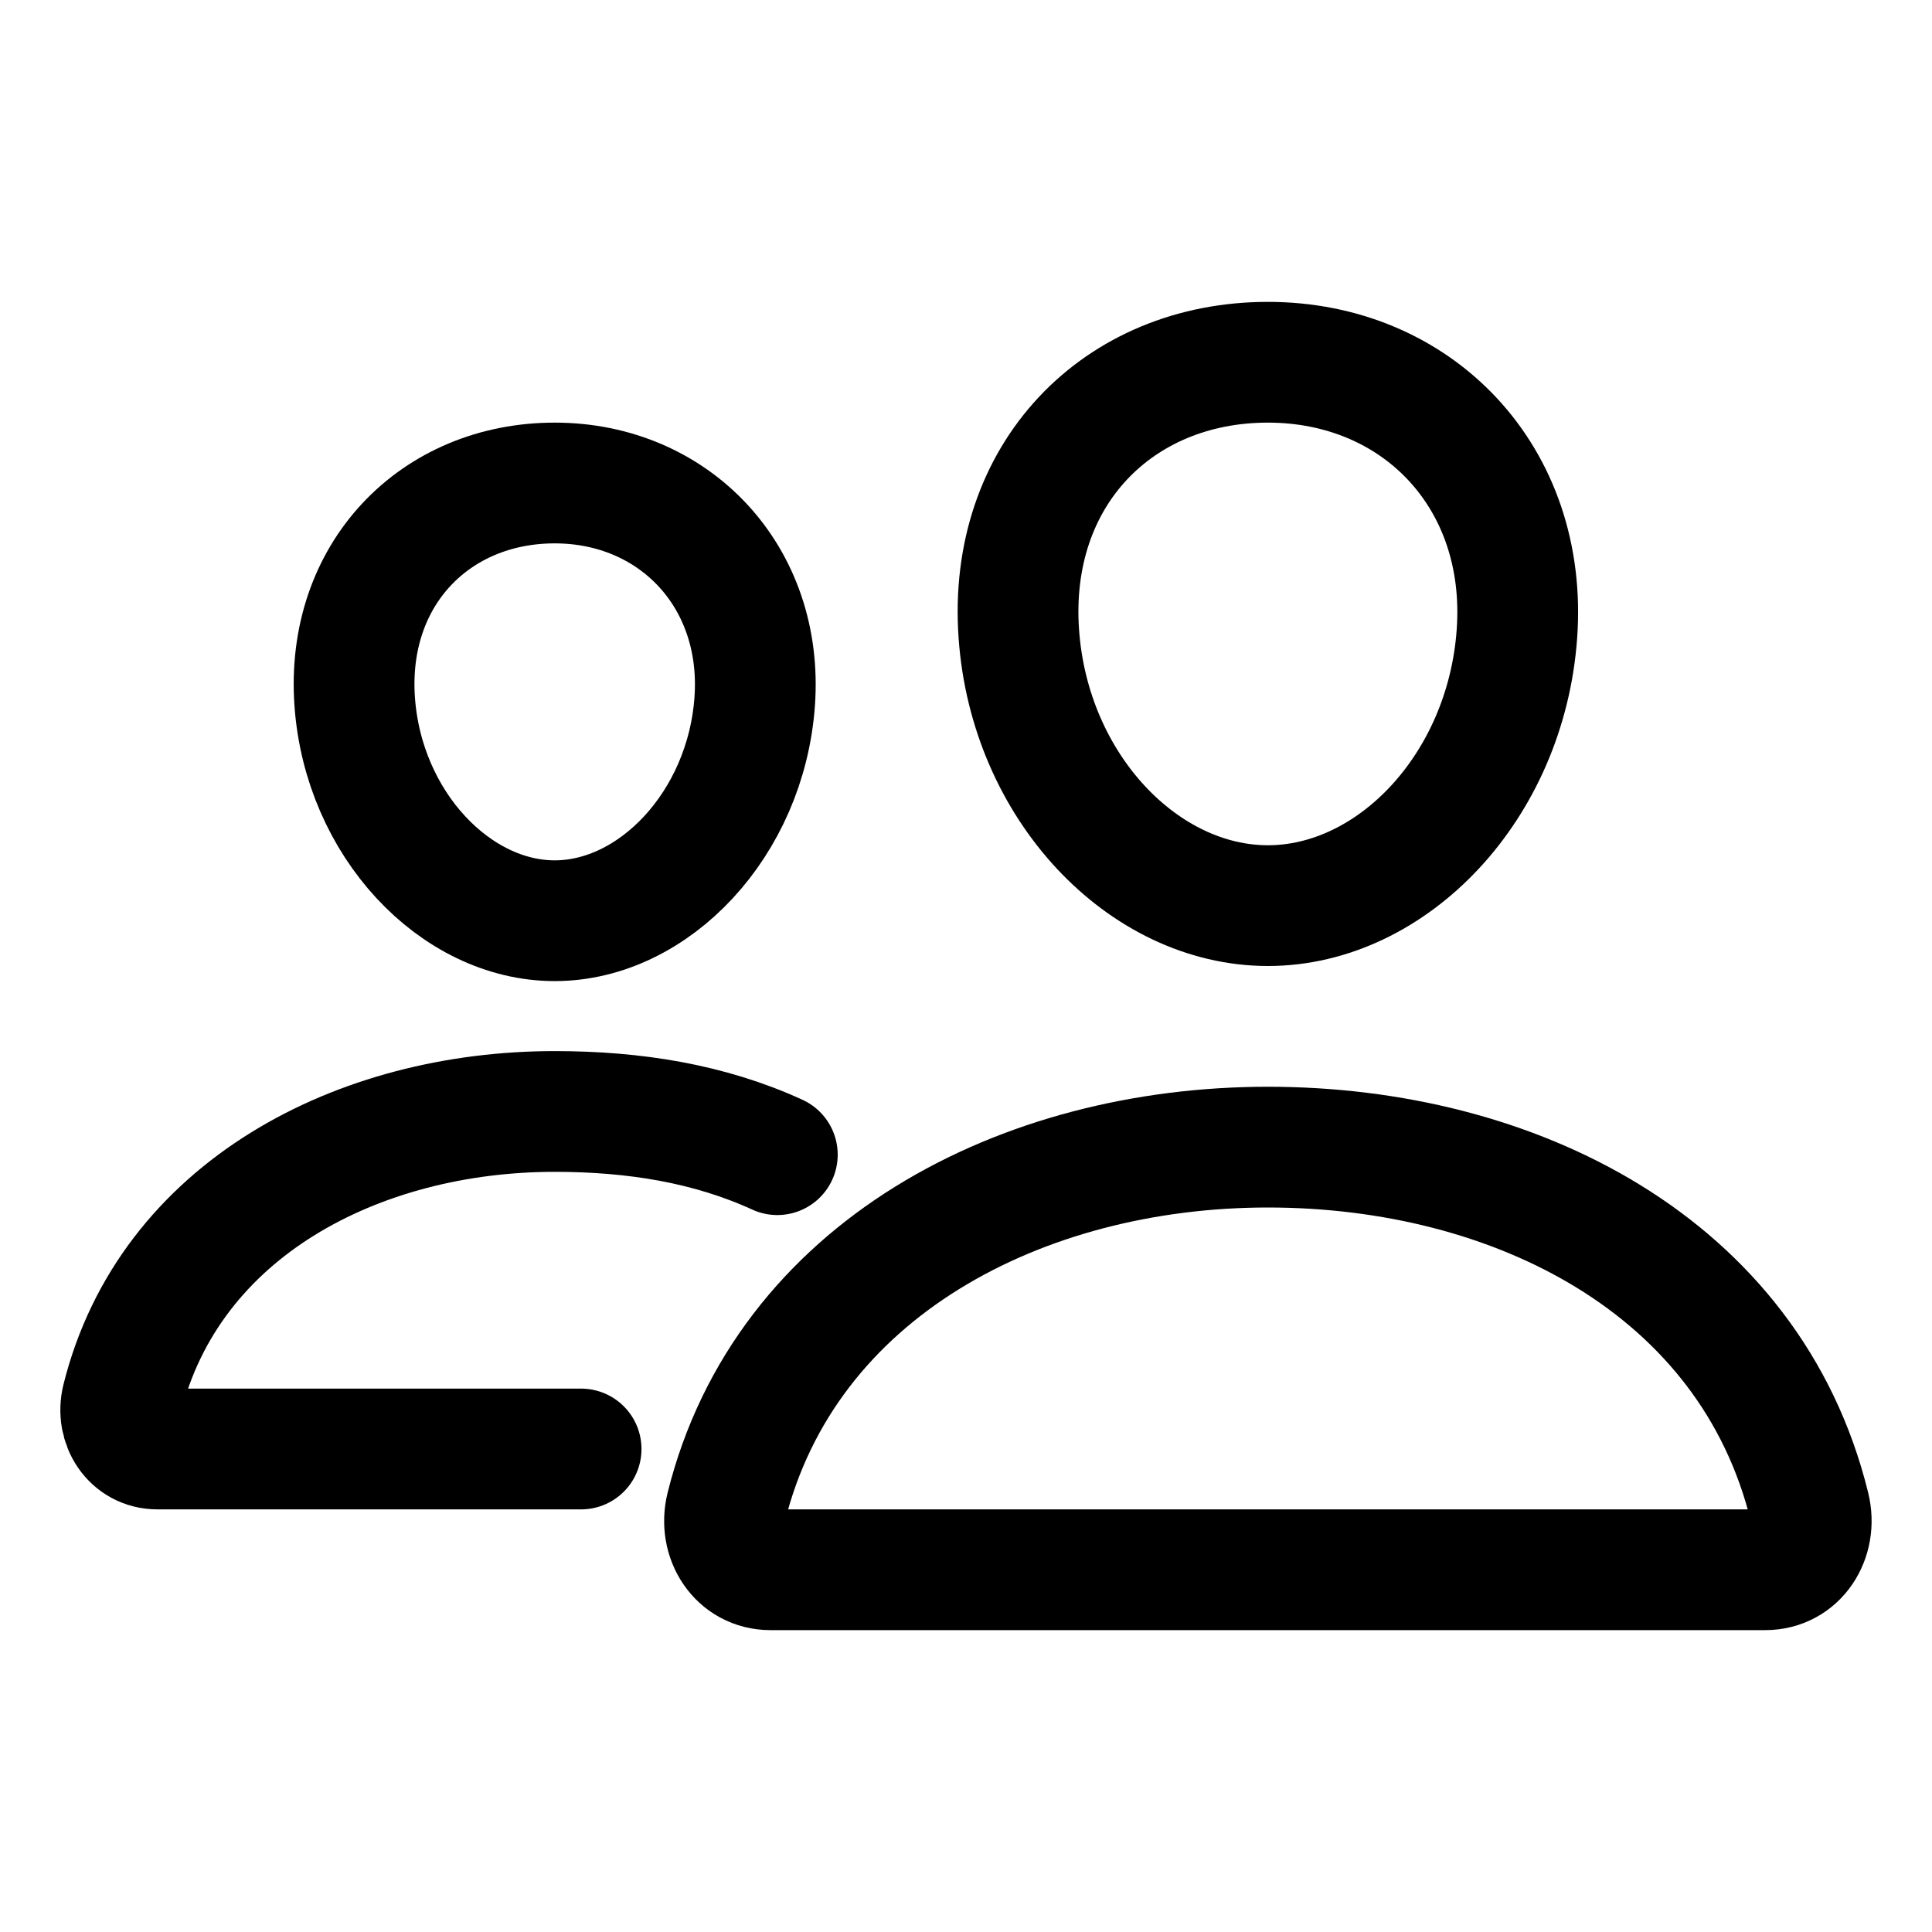
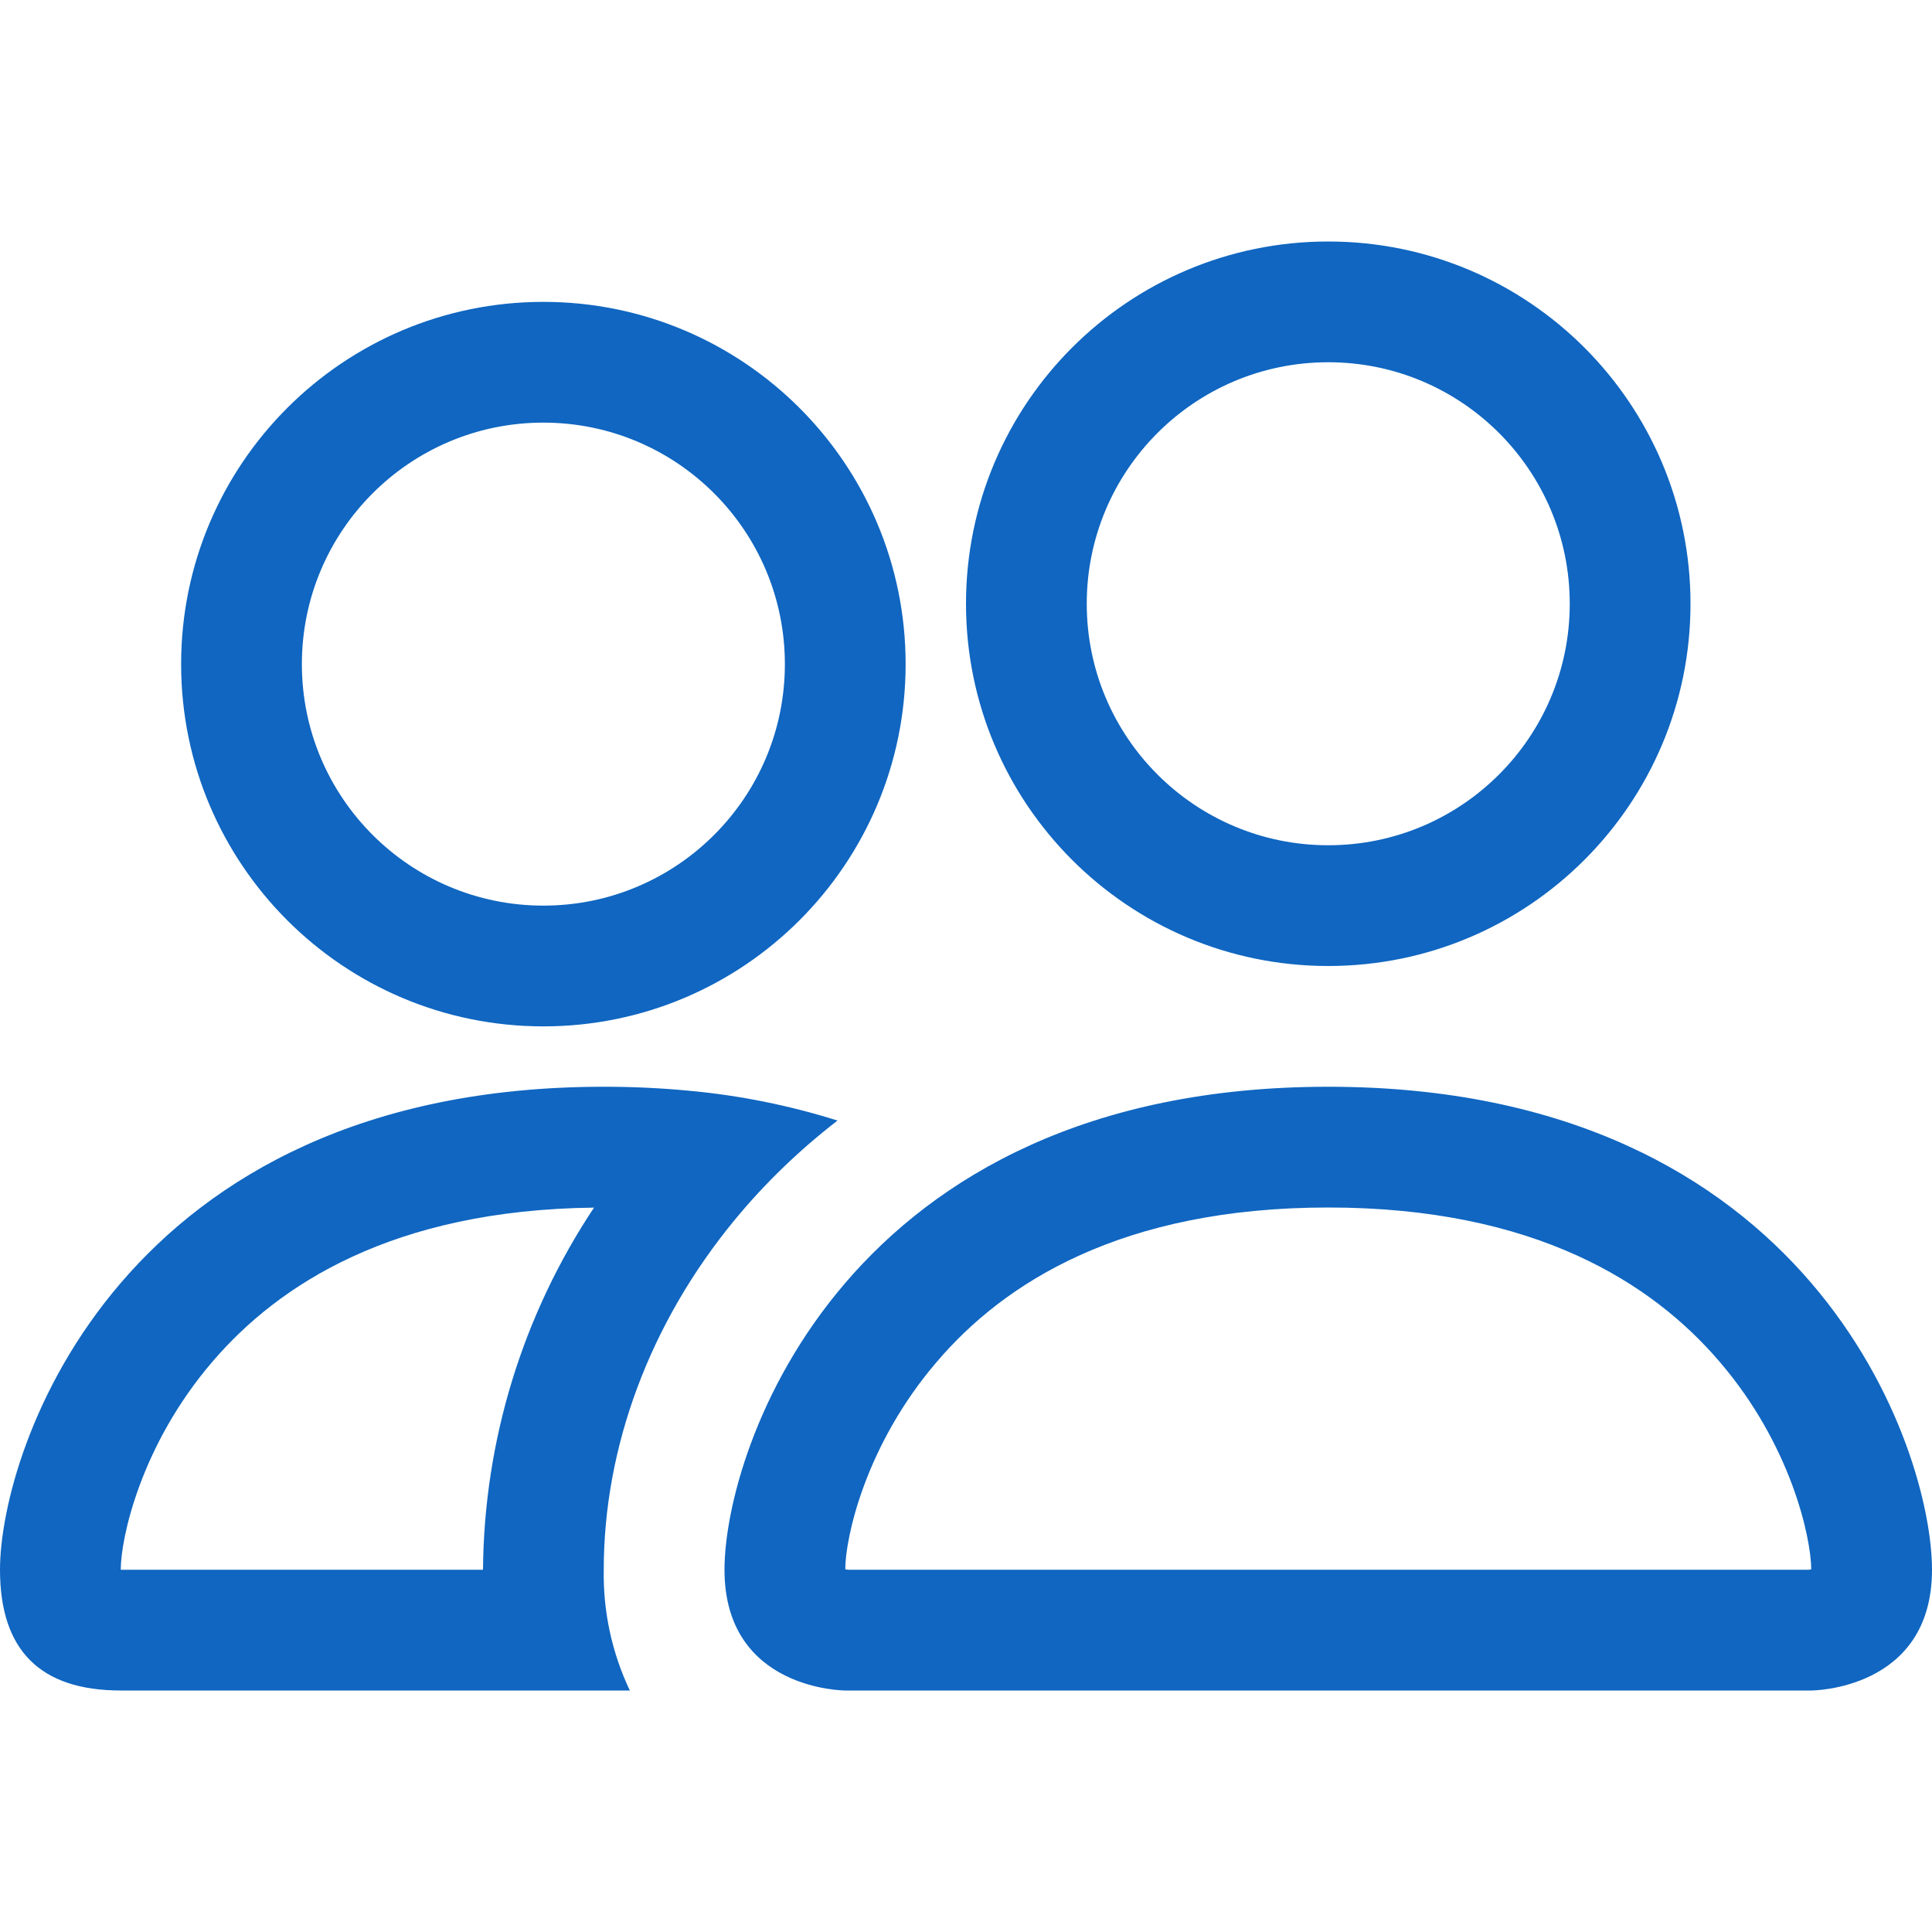
- <svg xmlns="http://www.w3.org/2000/svg" class="ionicon" viewBox="0 0 512 512">
-   <path d="M402 168c-2.93 40.67-33.1 72-66 72s-63.12-31.32-66-72c-3-42.31 26.37-72 66-72s69 30.46 66 72z" fill="none" stroke="currentColor" stroke-linecap="round" stroke-linejoin="round" stroke-width="32" />
-   <path d="M336 304c-65.17 0-127.84 32.37-143.54 95.41-2.08 8.34 3.15 16.59 11.72 16.59h263.65c8.57 0 13.77-8.25 11.72-16.59C463.85 335.36 401.18 304 336 304z" fill="none" stroke="currentColor" stroke-miterlimit="10" stroke-width="32" />
-   <path d="M200 185.94c-2.34 32.48-26.72 58.06-53 58.06s-50.7-25.57-53-58.06C91.61 152.15 115.34 128 147 128s55.39 24.77 53 57.94z" fill="none" stroke="currentColor" stroke-linecap="round" stroke-linejoin="round" stroke-width="32" />
-   <path d="M206 306c-18.05-8.27-37.93-11.45-59-11.45-52 0-102.1 25.85-114.65 76.2-1.65 6.66 2.53 13.25 9.37 13.25H154" fill="none" stroke="currentColor" stroke-linecap="round" stroke-miterlimit="10" stroke-width="32" />
+ <svg xmlns="http://www.w3.org/2000/svg" viewBox="0 0 16 16" fill="#1066c1" class="bi bi-people" stroke="#1066c1" stroke-width="0">
+   <g id="SVGRepo_bgCarrier" stroke-width="0" />
+   <g id="SVGRepo_tracerCarrier" stroke-linecap="round" stroke-linejoin="round" />
+   <g id="SVGRepo_iconCarrier">
+     <path d="M15 14s1 0 1-1-1-4-5-4-5 3-5 4 1 1 1 1h8zm-7.978-1A.261.261 0 0 1 7 12.996c.001-.264.167-1.03.76-1.72C8.312 10.629 9.282 10 11 10c1.717 0 2.687.63 3.24 1.276.593.69.758 1.457.76 1.72l-.008.002a.274.274 0 0 1-.014.002H7.022zM11 7a2 2 0 1 0 0-4 2 2 0 0 0 0 4zm3-2a3 3 0 1 1-6 0 3 3 0 0 1 6 0zM6.936 9.28a5.88 5.88 0 0 0-1.23-.247A7.35 7.35 0 0 0 5 9c-4 0-5 3-5 4 0 .667.333 1 1 1h4.216A2.238 2.238 0 0 1 5 13c0-1.01.377-2.042 1.09-2.904.243-.294.526-.569.846-.816zM4.92 10A5.493 5.493 0 0 0 4 13H1c0-.26.164-1.03.76-1.724.545-.636 1.492-1.256 3.16-1.275zM1.5 5.5a3 3 0 1 1 6 0 3 3 0 0 1-6 0zm3-2a2 2 0 1 0 0 4 2 2 0 0 0 0-4z" />
+   </g>
</svg>
